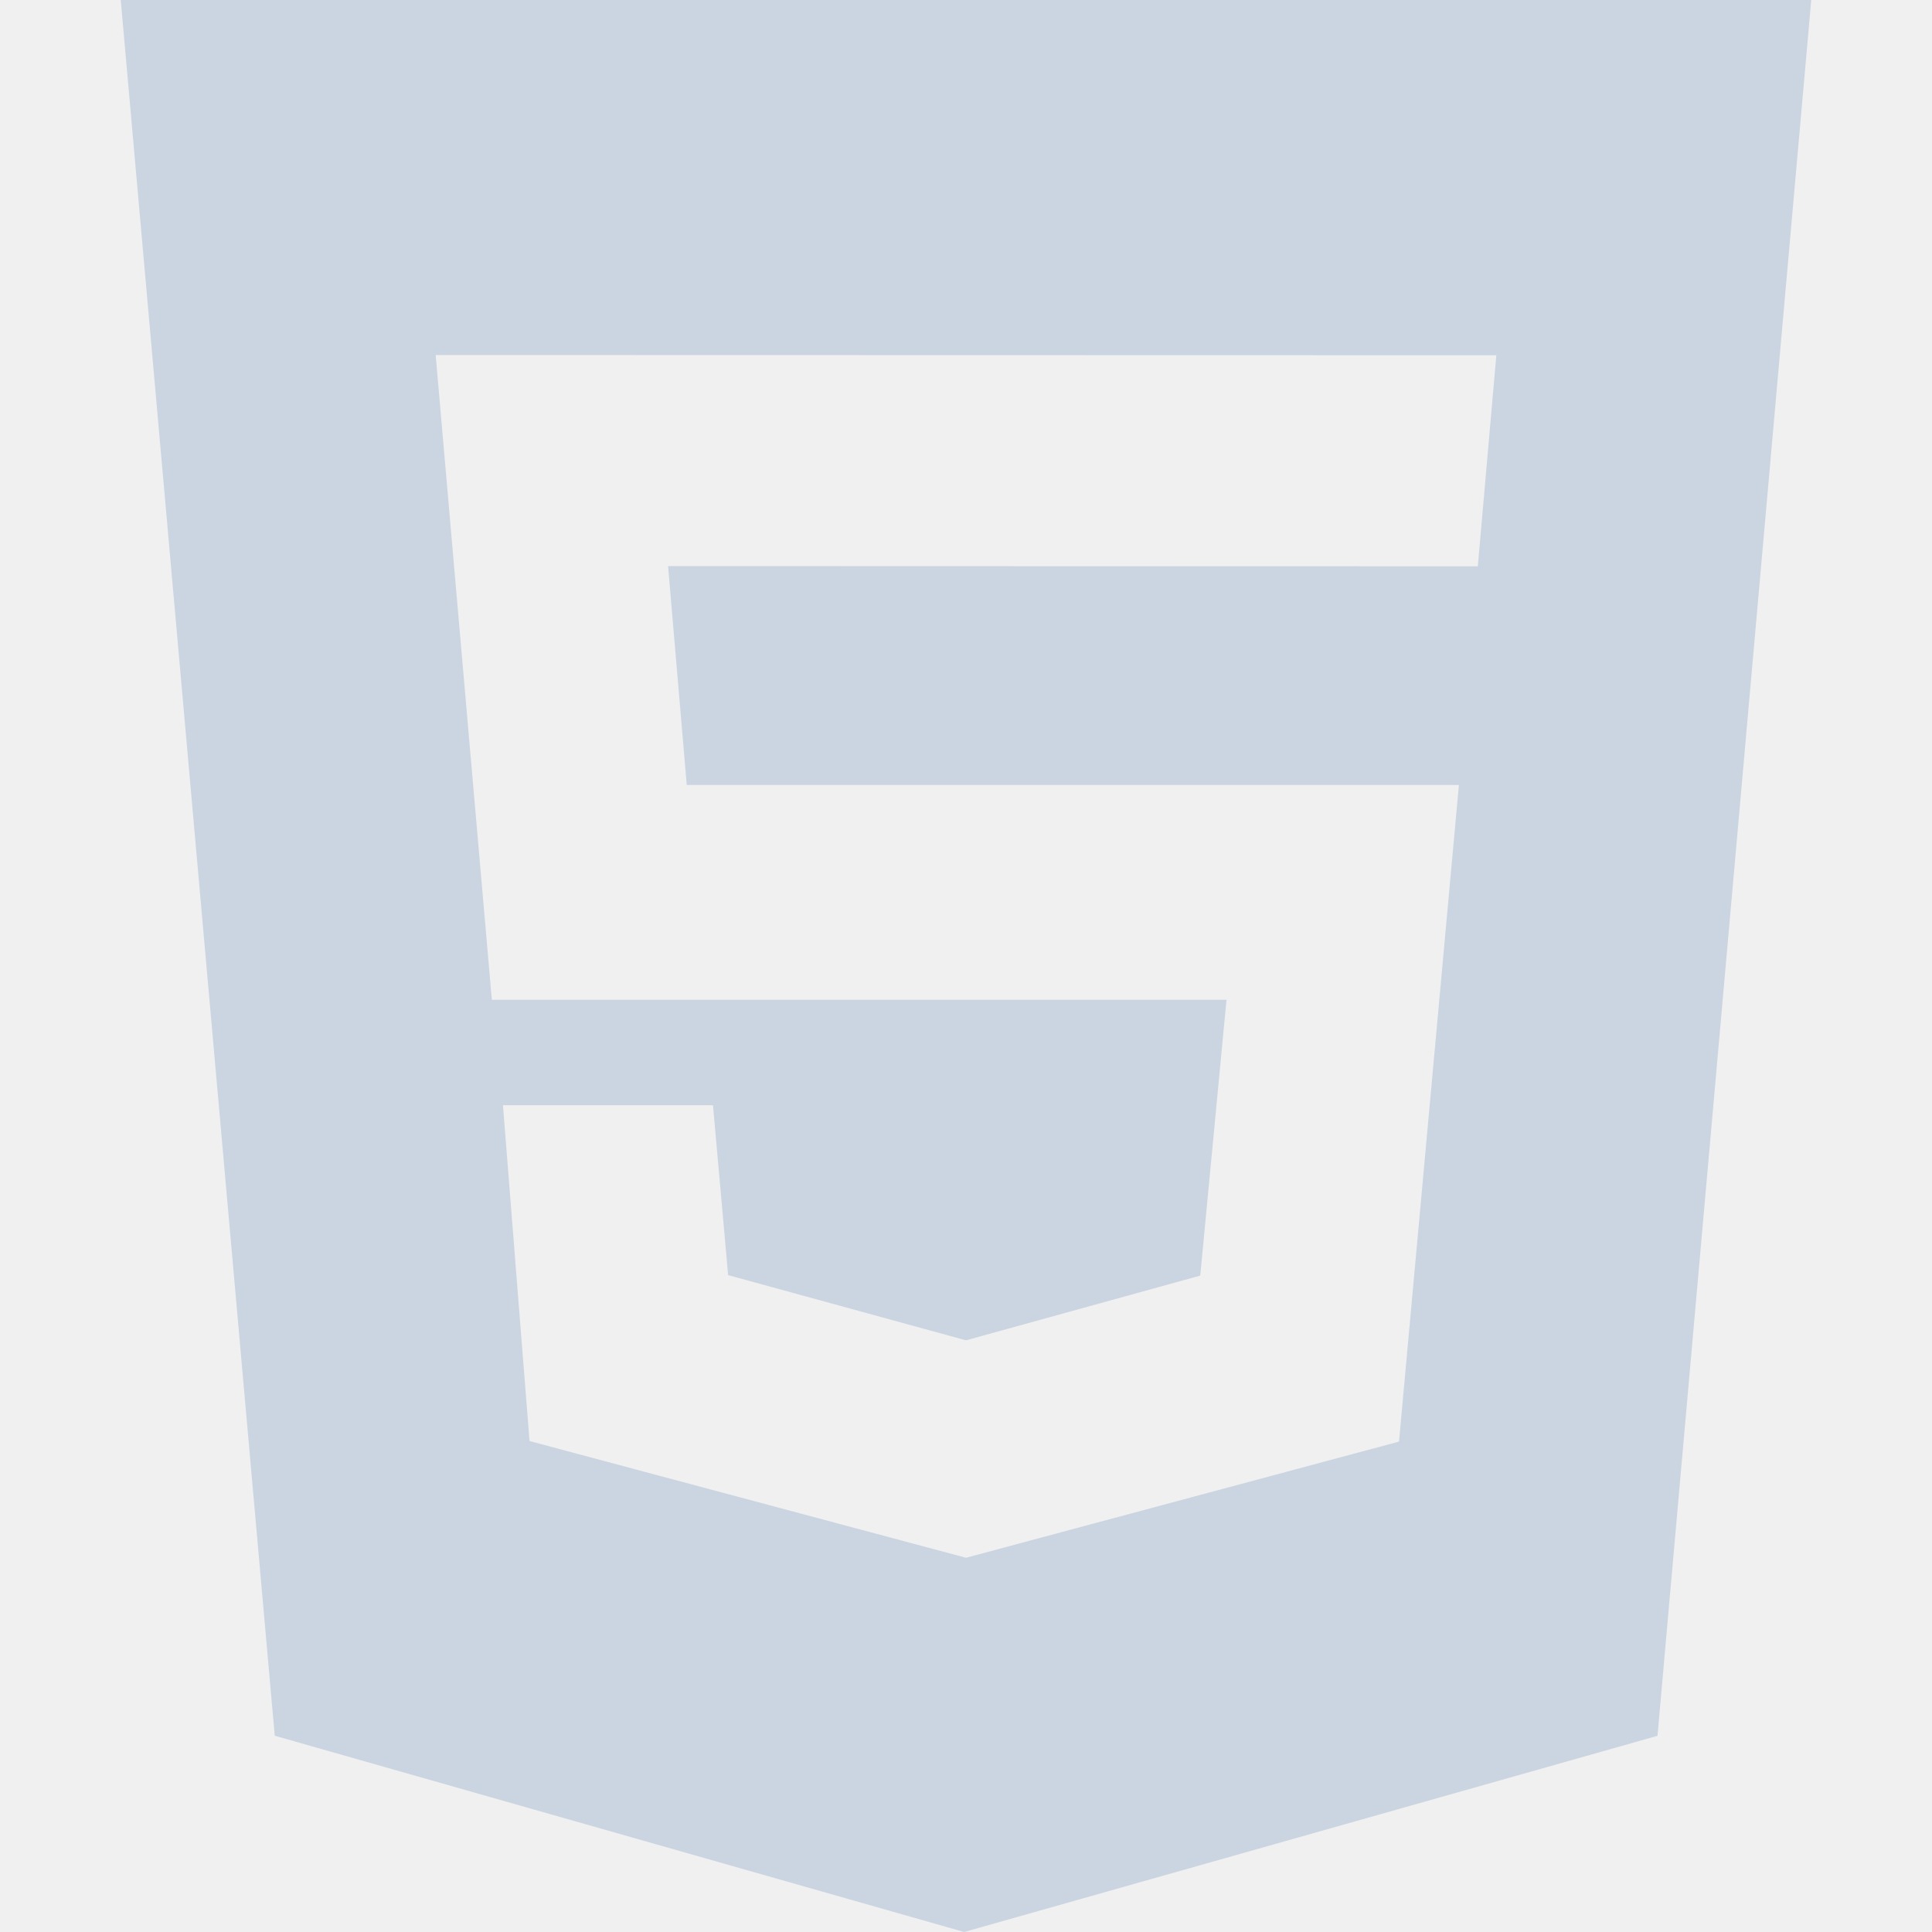
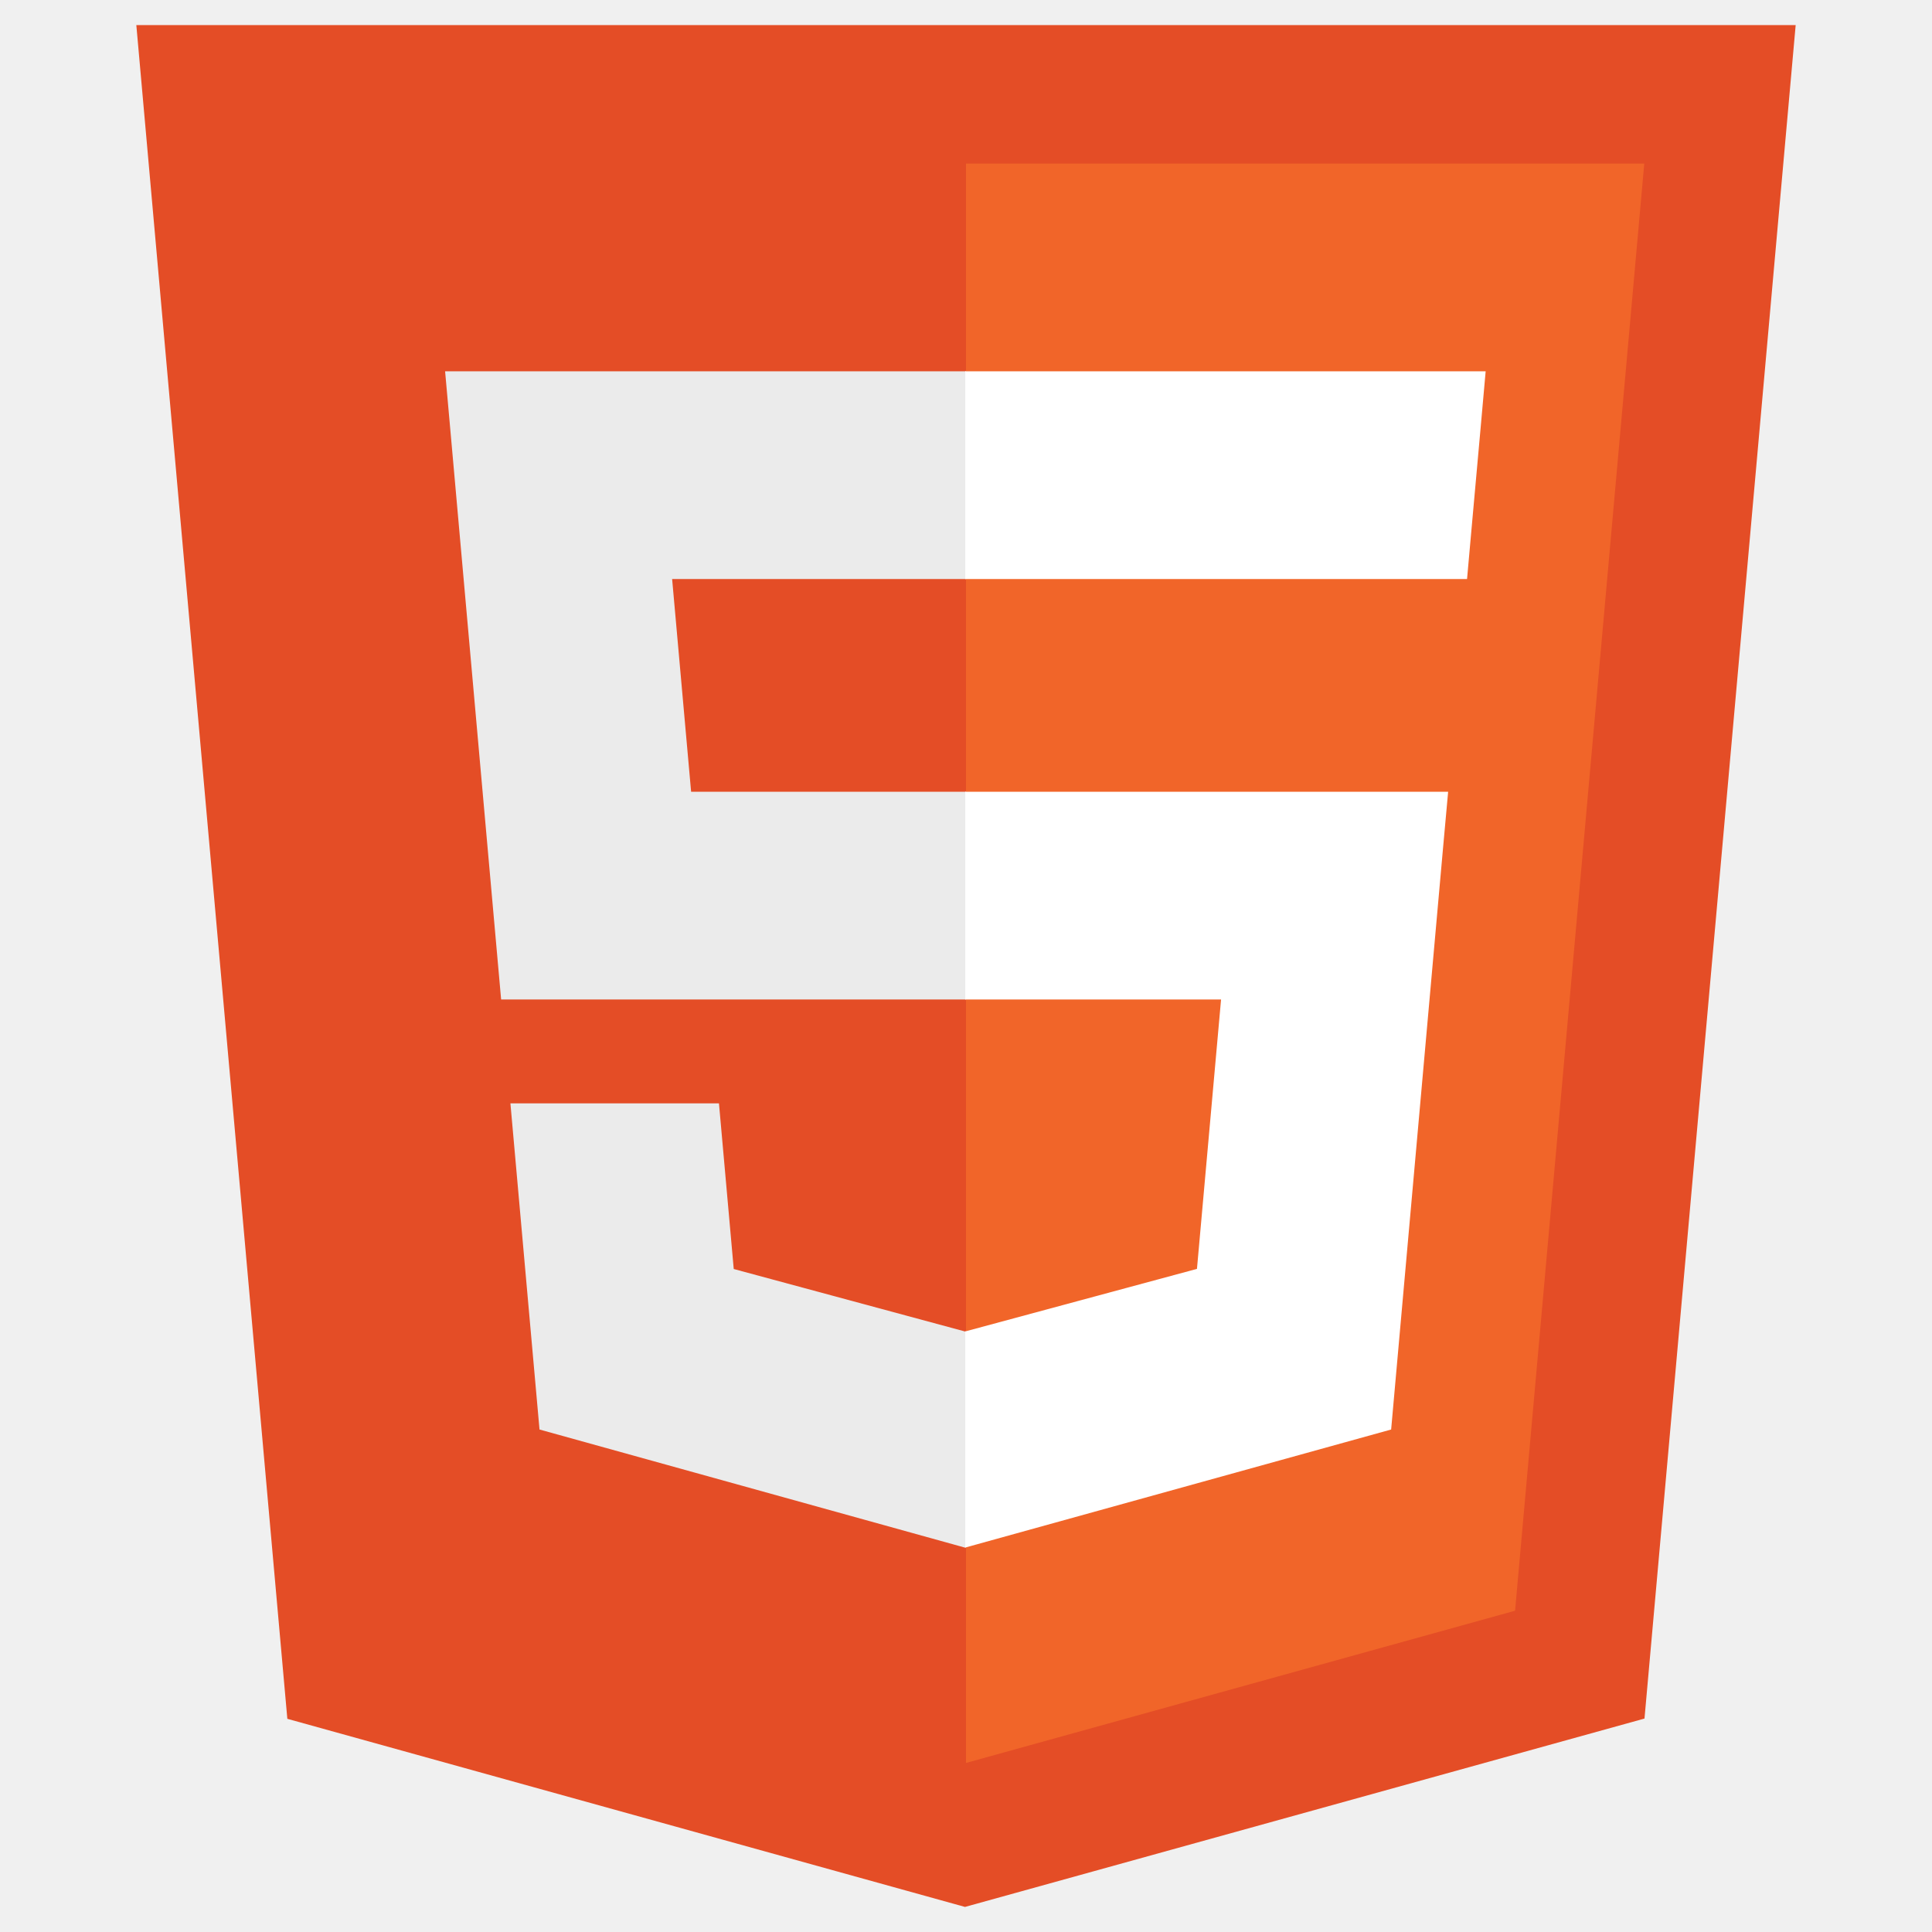
- <svg xmlns="http://www.w3.org/2000/svg" fill="#cbd5e1" role="img" viewBox="0 0 24 24">
-   <path d="M1.5 0h21l-1.91 21.563L11.977 24l-8.564-2.438L1.5 0zm7.031 9.75l-.232-2.718 10.059.003.23-2.622L5.412 4.41l.698 8.01h9.126l-.326 3.426-2.91.804-2.955-.81-.188-2.11H6.248l.33 4.171L12 19.351l5.379-1.443.744-8.157H8.531z" />
+ <svg xmlns="http://www.w3.org/2000/svg" viewBox="0 0 128 128">
+   <path fill="#E44D26" d="M19.037 113.876L9.032 1.661h109.936l-10.016 112.198-45.019 12.48z" />
+   <path fill="#F16529" d="M64 116.8l36.378-10.086 8.559-95.878H64z" />
+   <path fill="#EBEBEB" d="M64 52.455H45.788L44.53 38.361H64V24.599H29.489l.33 3.692 3.382 37.927H64zm0 35.743l-.061.017-15.327-4.14-.979-10.975H33.816l1.928 21.609 28.193 7.826.063-.017z" />
+   <path fill="#fff" d="M63.952 52.455v13.763h16.947l-1.597 17.849-15.35 4.143v14.319l28.215-7.82.207-2.325 3.234-36.233.335-3.696h-3.708zm0-27.856v13.762h33.244l.276-3.092.628-6.978.329-3.692z" />
</svg>
